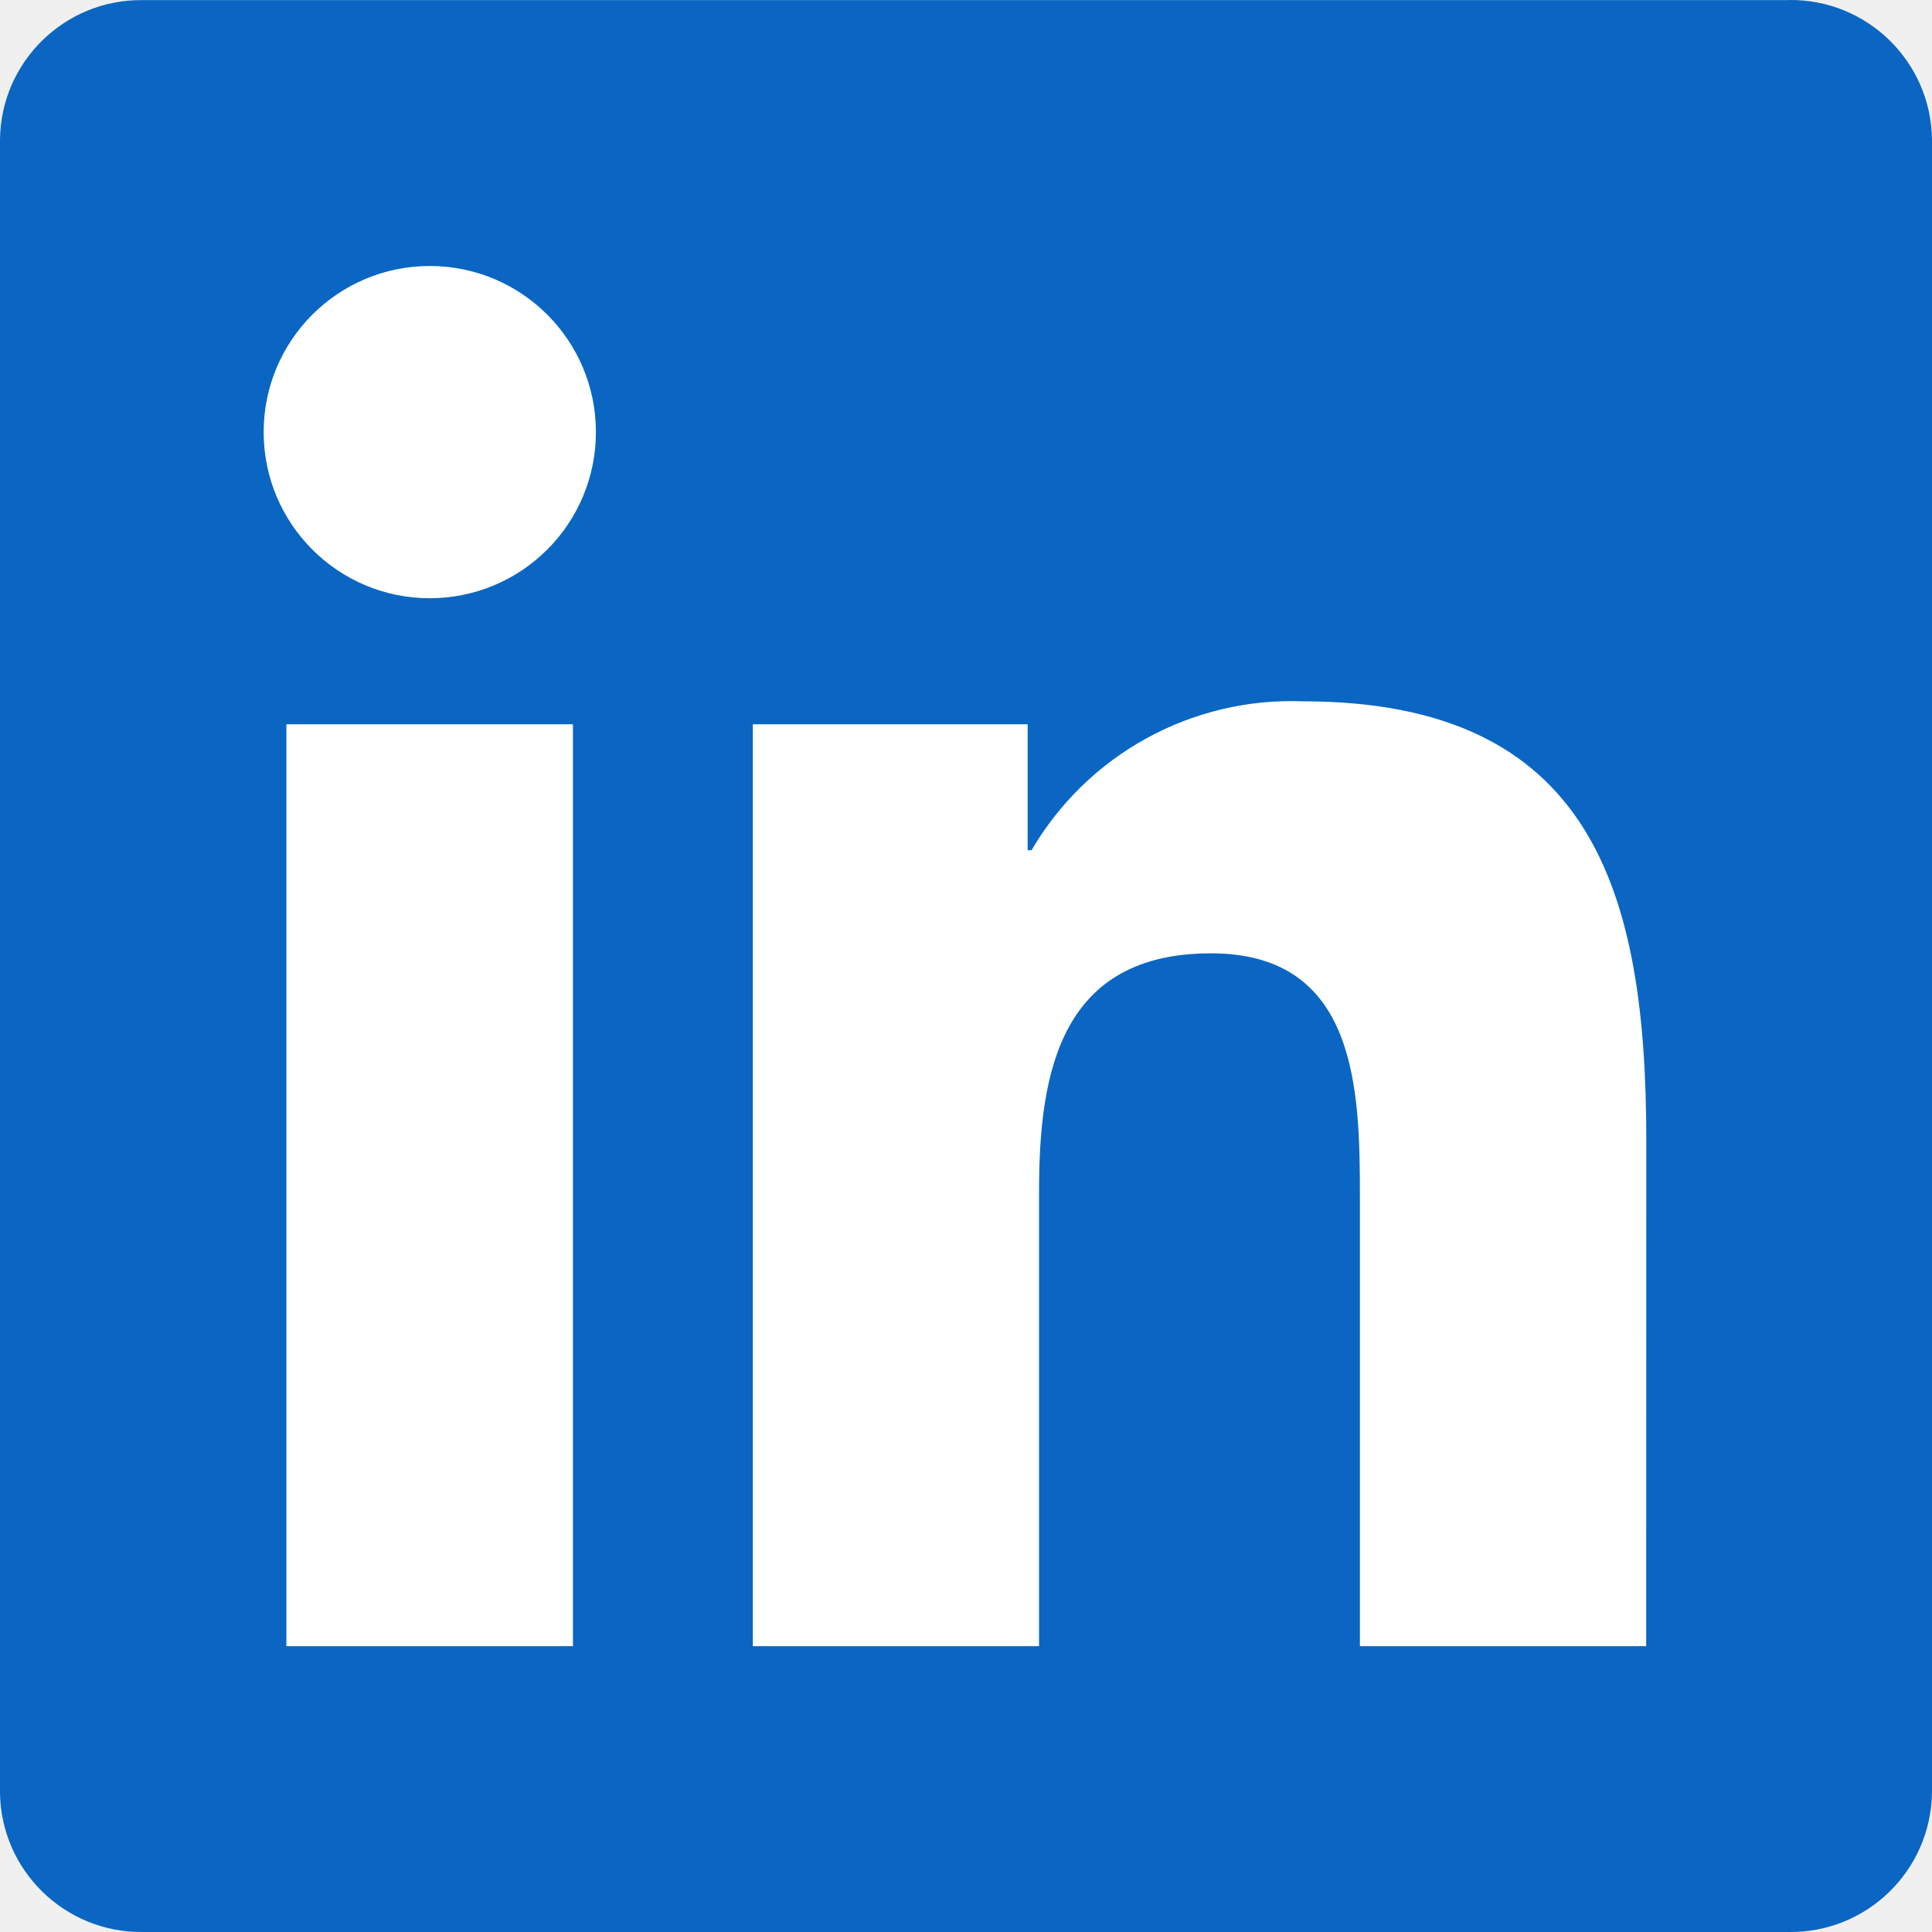
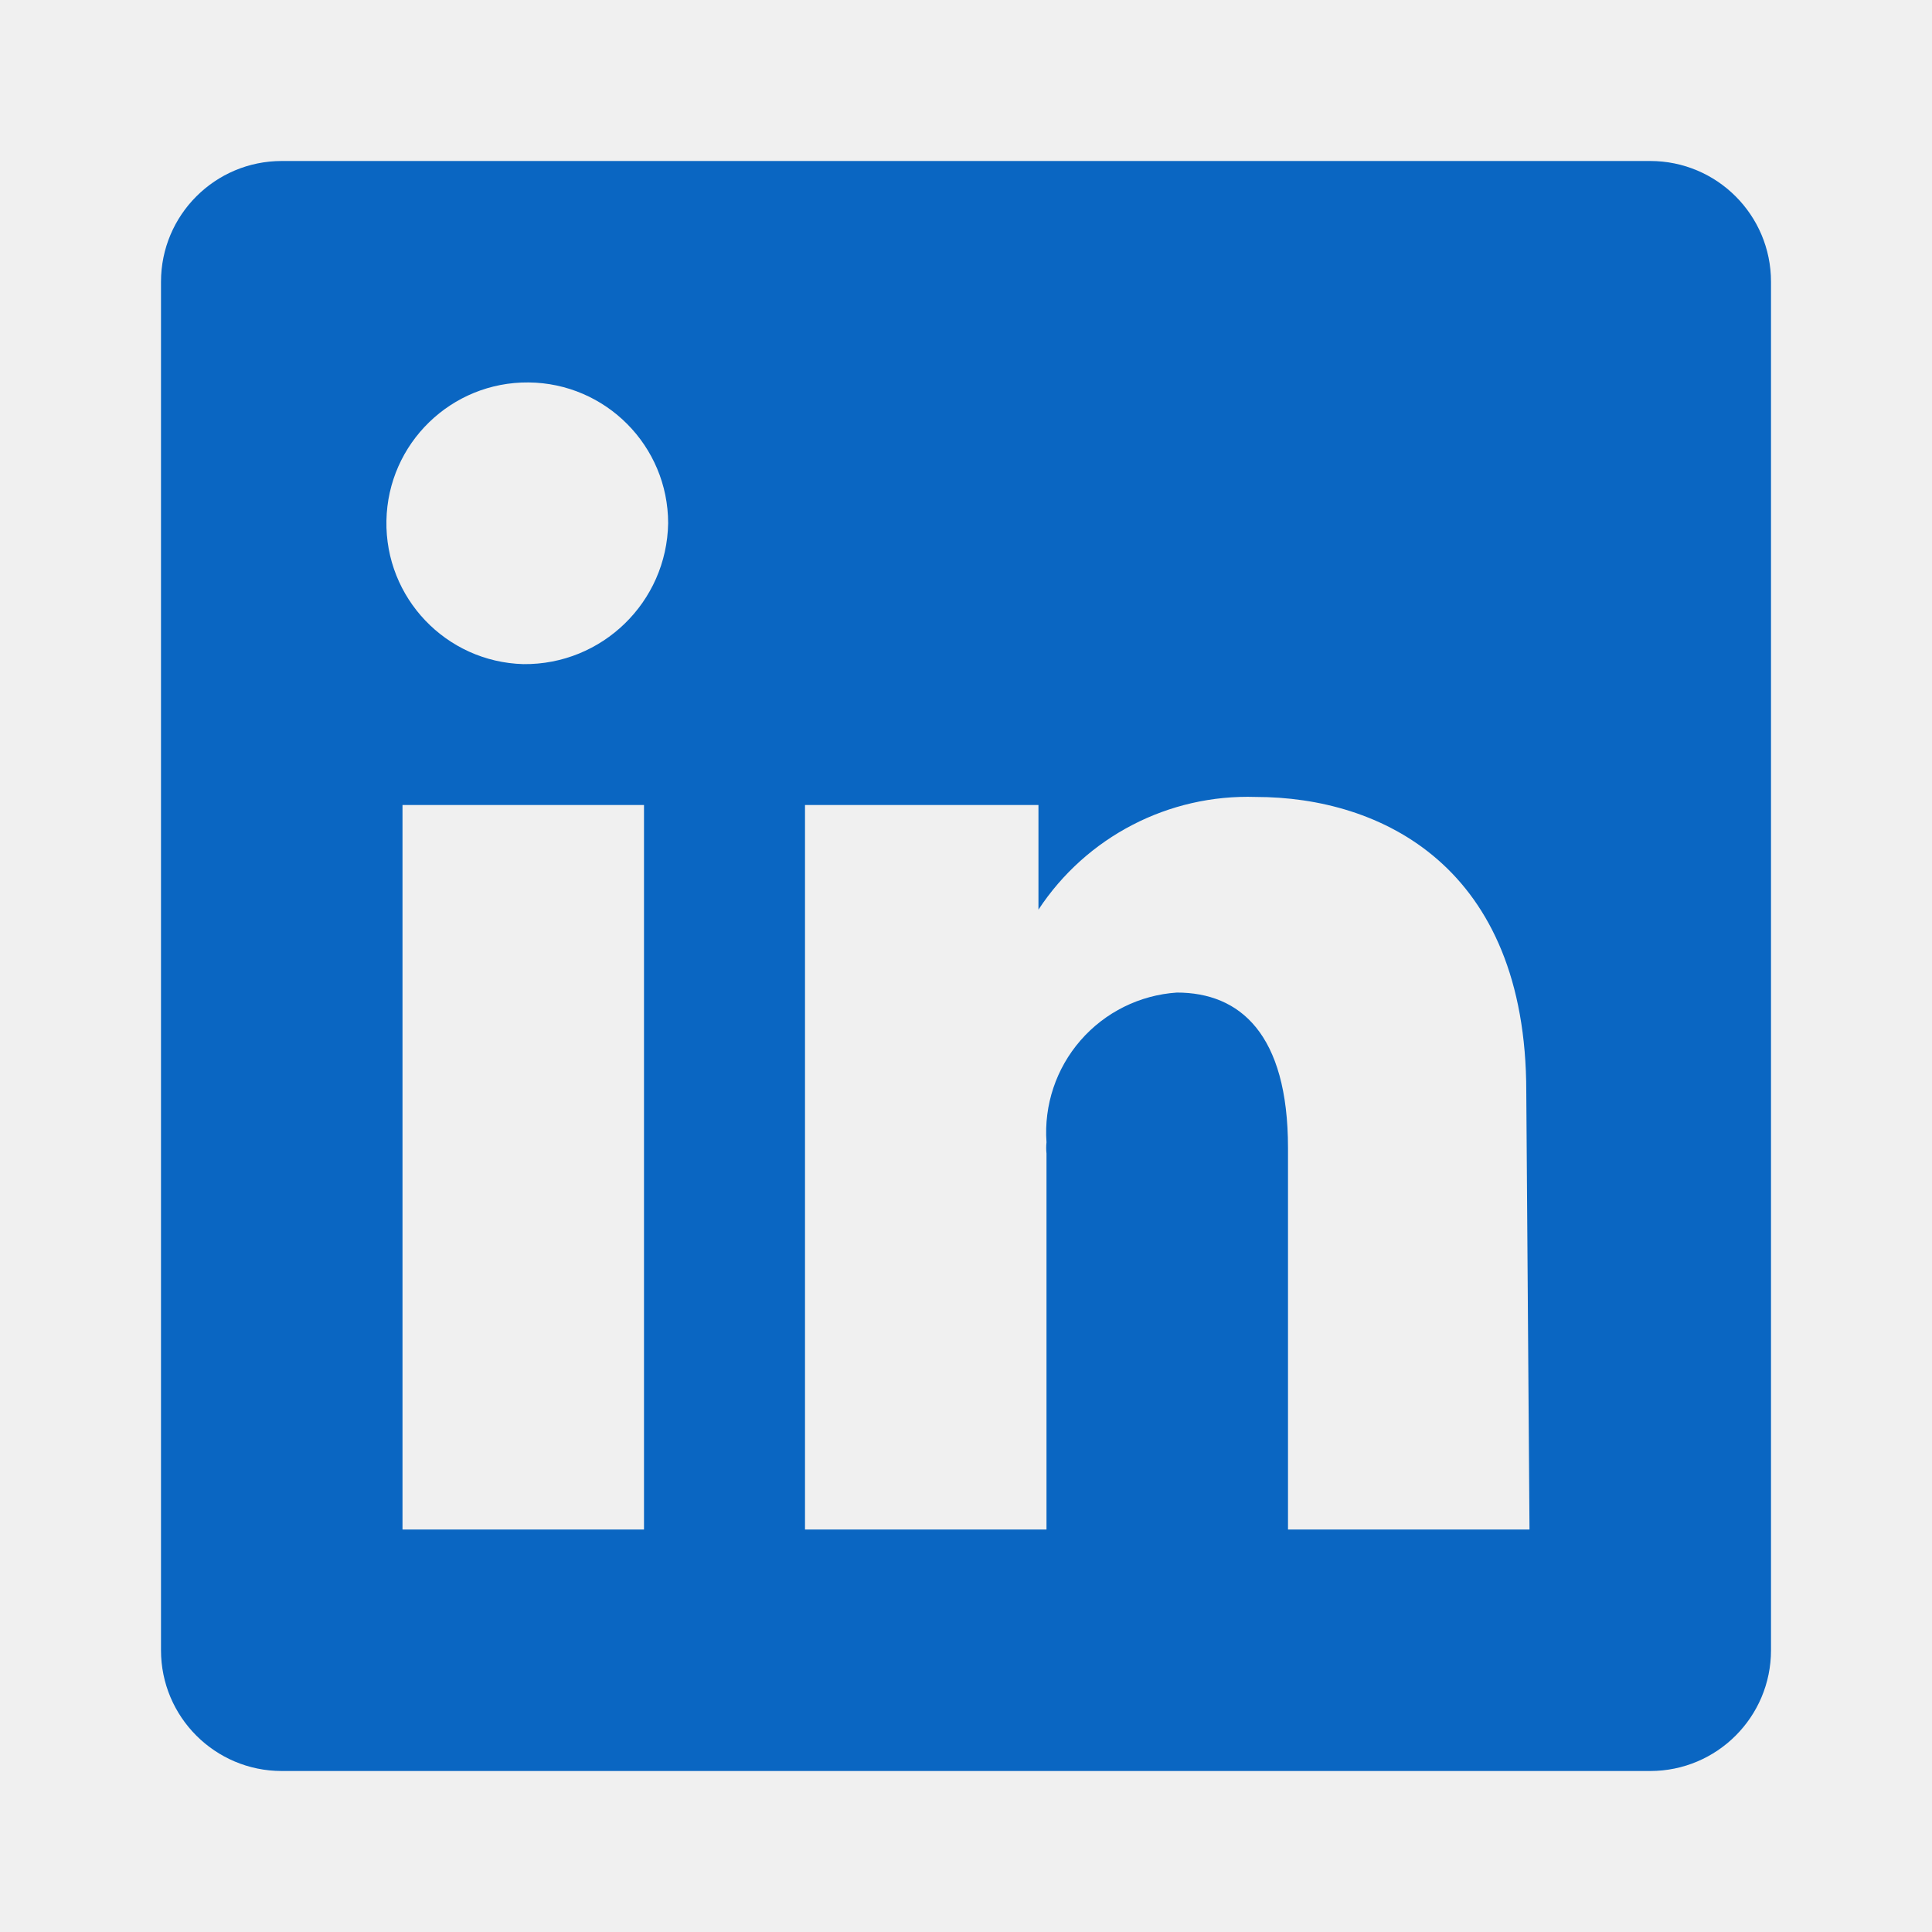
- <svg xmlns="http://www.w3.org/2000/svg" width="34" height="34" viewBox="0 0 34 34" fill="none">
-   <g clip-path="url(#clip0_4_37)">
-     <rect x="2.125" y="4.25" width="29.75" height="25.5" fill="white" />
-     <path d="M28.97 28.97H23.932V21.081C23.932 19.199 23.898 16.777 21.312 16.777C18.688 16.777 18.286 18.827 18.286 20.944V28.97H13.249V12.746H18.085V14.963H18.153C18.637 14.135 19.336 13.454 20.176 12.993C21.017 12.531 21.966 12.306 22.924 12.342C28.03 12.342 28.972 15.701 28.972 20.07L28.97 28.97ZM7.564 10.528C5.95 10.528 4.641 9.22 4.64 7.605C4.64 5.99 5.949 4.681 7.563 4.681C9.178 4.681 10.487 5.989 10.487 7.604C10.488 8.379 10.18 9.123 9.631 9.671C9.083 10.22 8.34 10.528 7.564 10.528ZM10.083 28.97H5.04V12.746H10.083L10.083 28.97ZM31.481 0.002H2.509C1.14 -0.013 0.017 1.084 -6.10352e-05 2.453V31.546C0.016 32.916 1.139 34.014 2.509 34H31.481C32.854 34.017 33.981 32.919 34 31.546V2.451C33.98 1.079 32.853 -0.018 31.481 0" fill="#0A66C2" />
-   </g>
-   <defs>
-     <clipPath id="clip0_4_37">
-       <rect width="34" height="34" fill="white" />
-     </clipPath>
-   </defs>
+ <svg xmlns="http://www.w3.org/2000/svg" viewBox="0 0 24 24" data-supported-dps="24x24" fill="currentColor" class="mercado-match" width="24" height="24" focusable="false">
+   <path d="M20.5 2h-17A1.5 1.5 0 002 3.5v17A1.5 1.5 0 003.5 22h17a1.5 1.5 0 001.5-1.5v-17A1.5 1.5 0 0020.5 2zM8 19H5v-9h3zM6.5 8.25A1.75 1.75 0 118.3 6.5a1.78 1.78 0 01-1.8 1.75zM19 19h-3v-4.74c0-1.42-.6-1.93-1.38-1.93A1.74 1.74 0 0013 14.19a.66.66 0 000 .14V19h-3v-9h2.9v1.3a3.11 3.11 0 012.7-1.4c1.55 0 3.36.86 3.36 3.66z" fill="#0A66C2" />
</svg>
